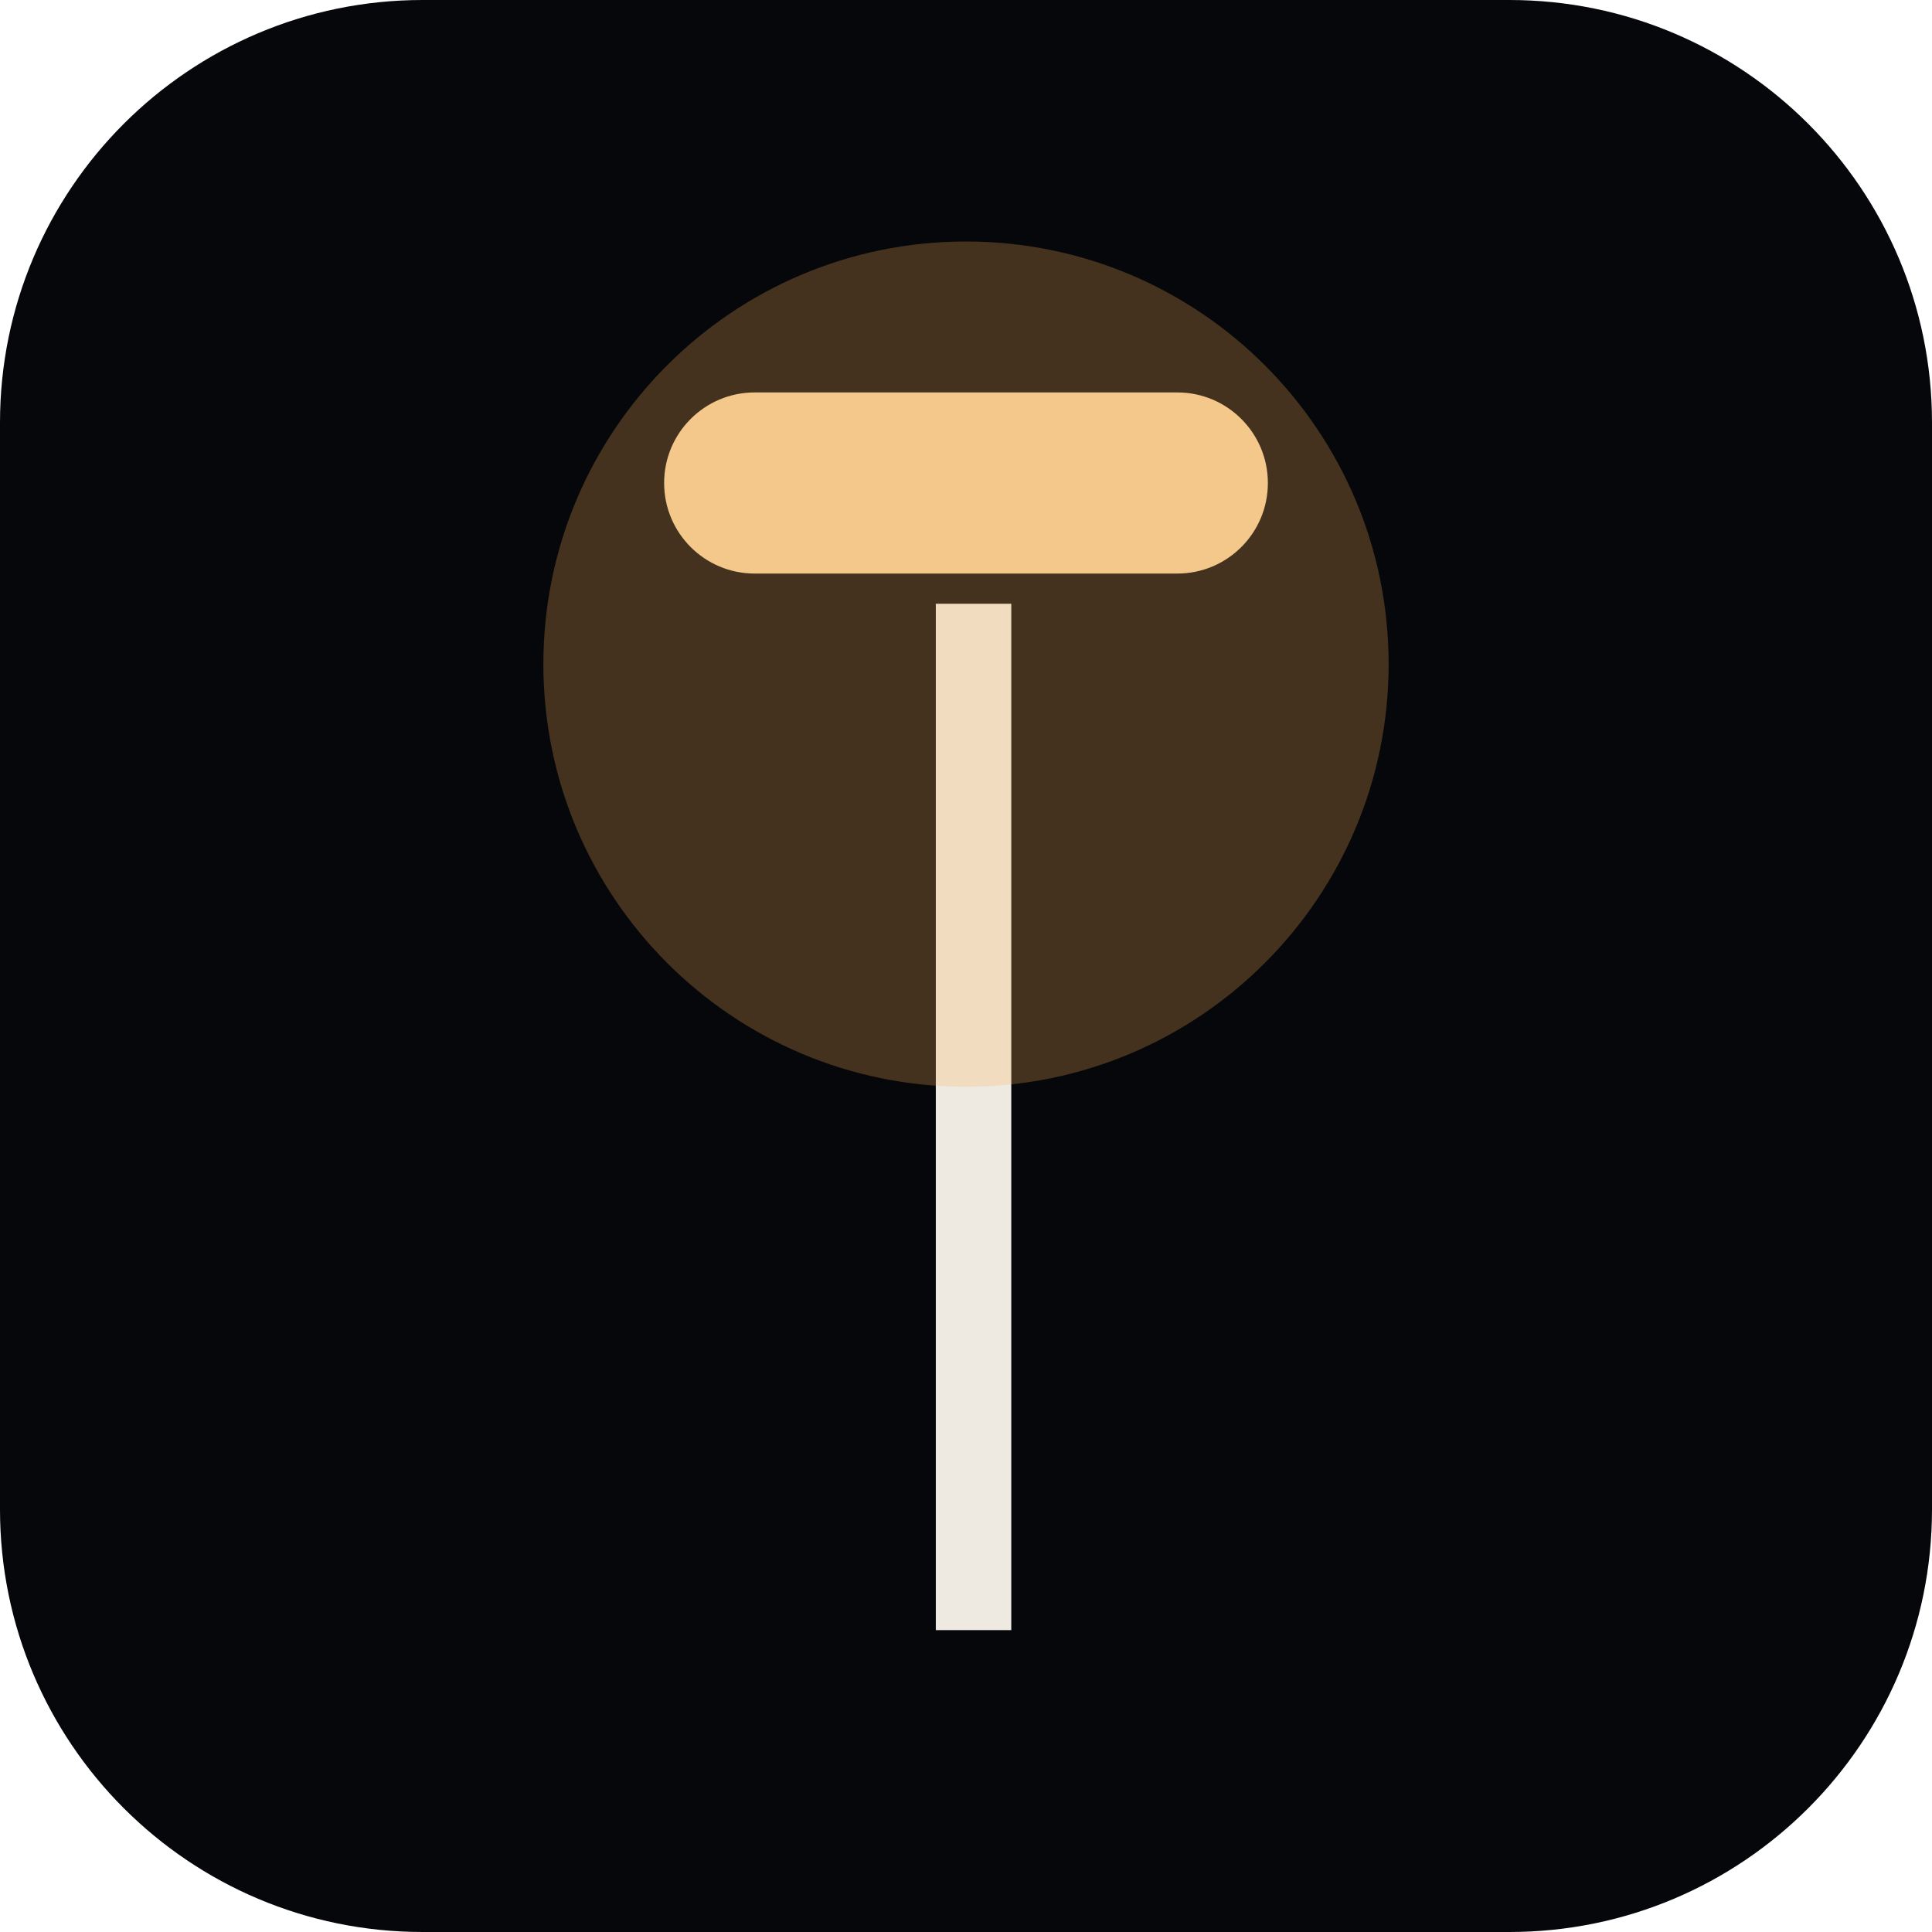
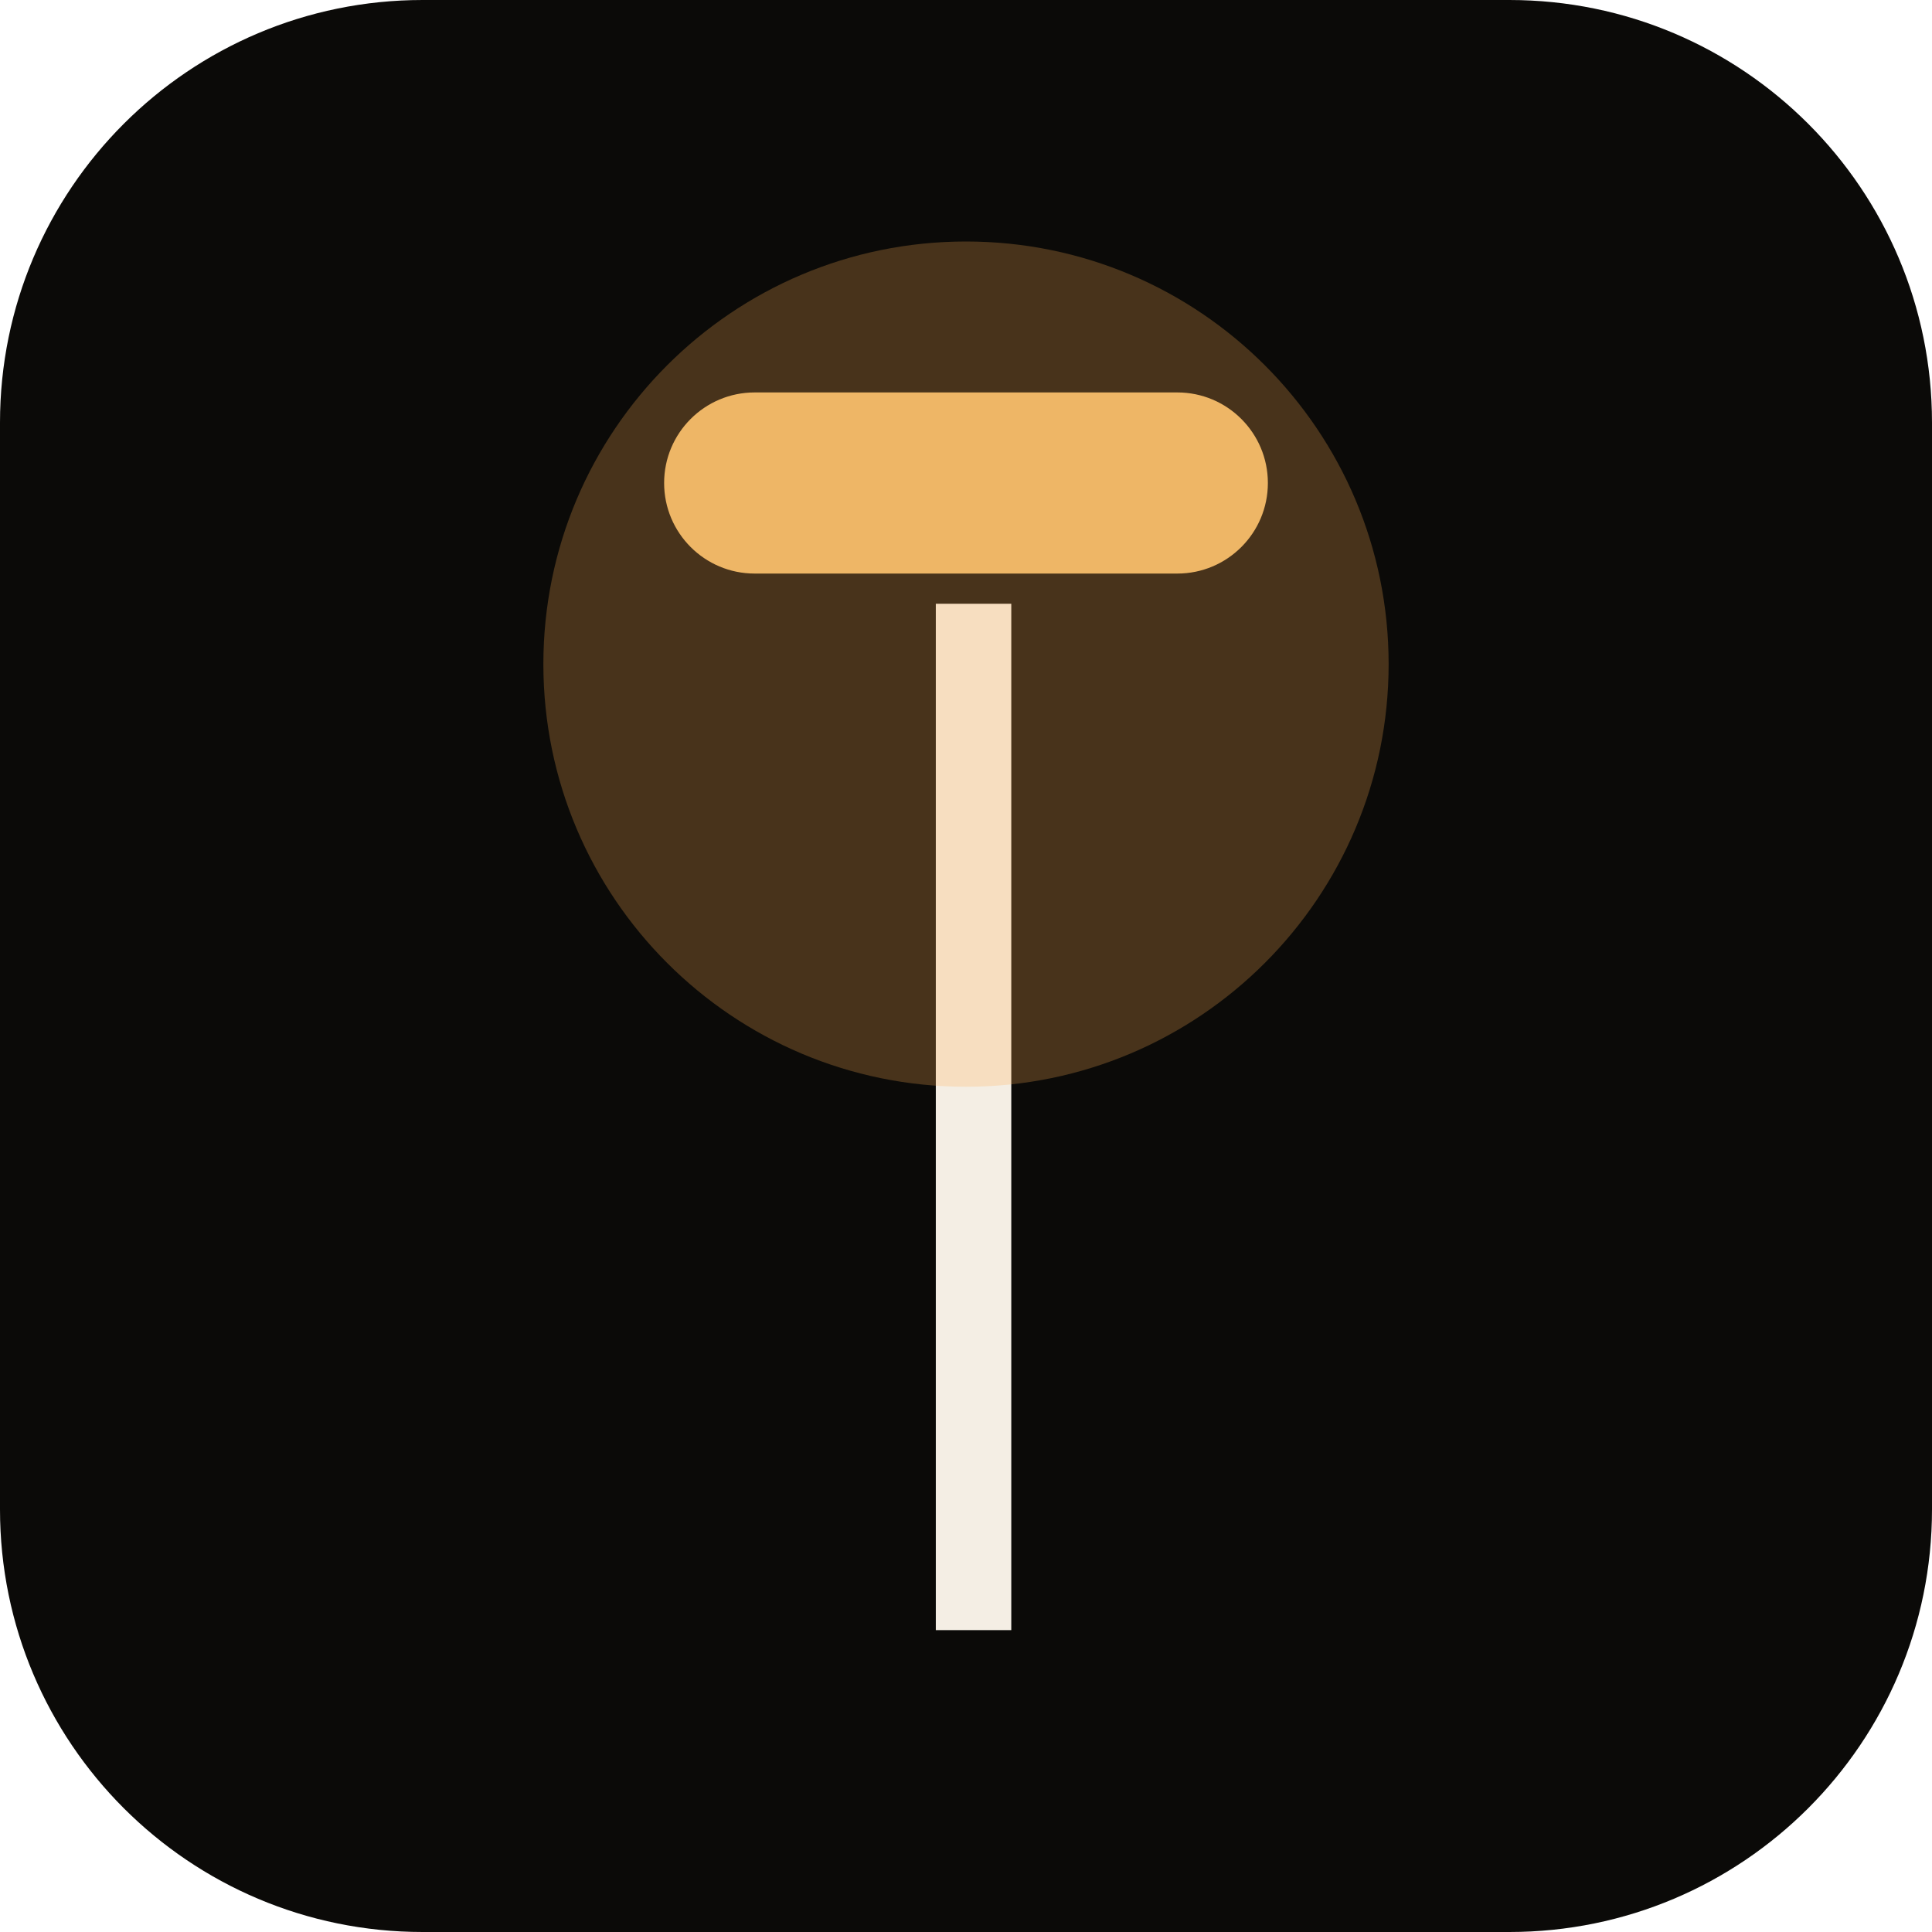
<svg xmlns="http://www.w3.org/2000/svg" viewBox="0 0 64 64">
-   <rect width="64" height="64" rx="14" fill="#06070A" />
-   <rect x="31" y="20" width="2.5" height="34" fill="#EEEAE2" />
-   <rect x="22" y="13" width="20" height="6" rx="3" fill="#EFCF9A" />
-   <circle cx="32" cy="22" r="14" fill="#FFB25B" opacity=".25" />
+   <rect width="64" height="64" rx="14" fill="#0B0A08" />
+   <rect x="31" y="20" width="2.5" height="34" fill="#F4EEE4" />
+   <rect x="22" y="13" width="20" height="6" rx="3" fill="#E8B86C" />
+   <circle cx="32" cy="22" r="14" fill="#FFAE52" opacity=".25" />
</svg>
